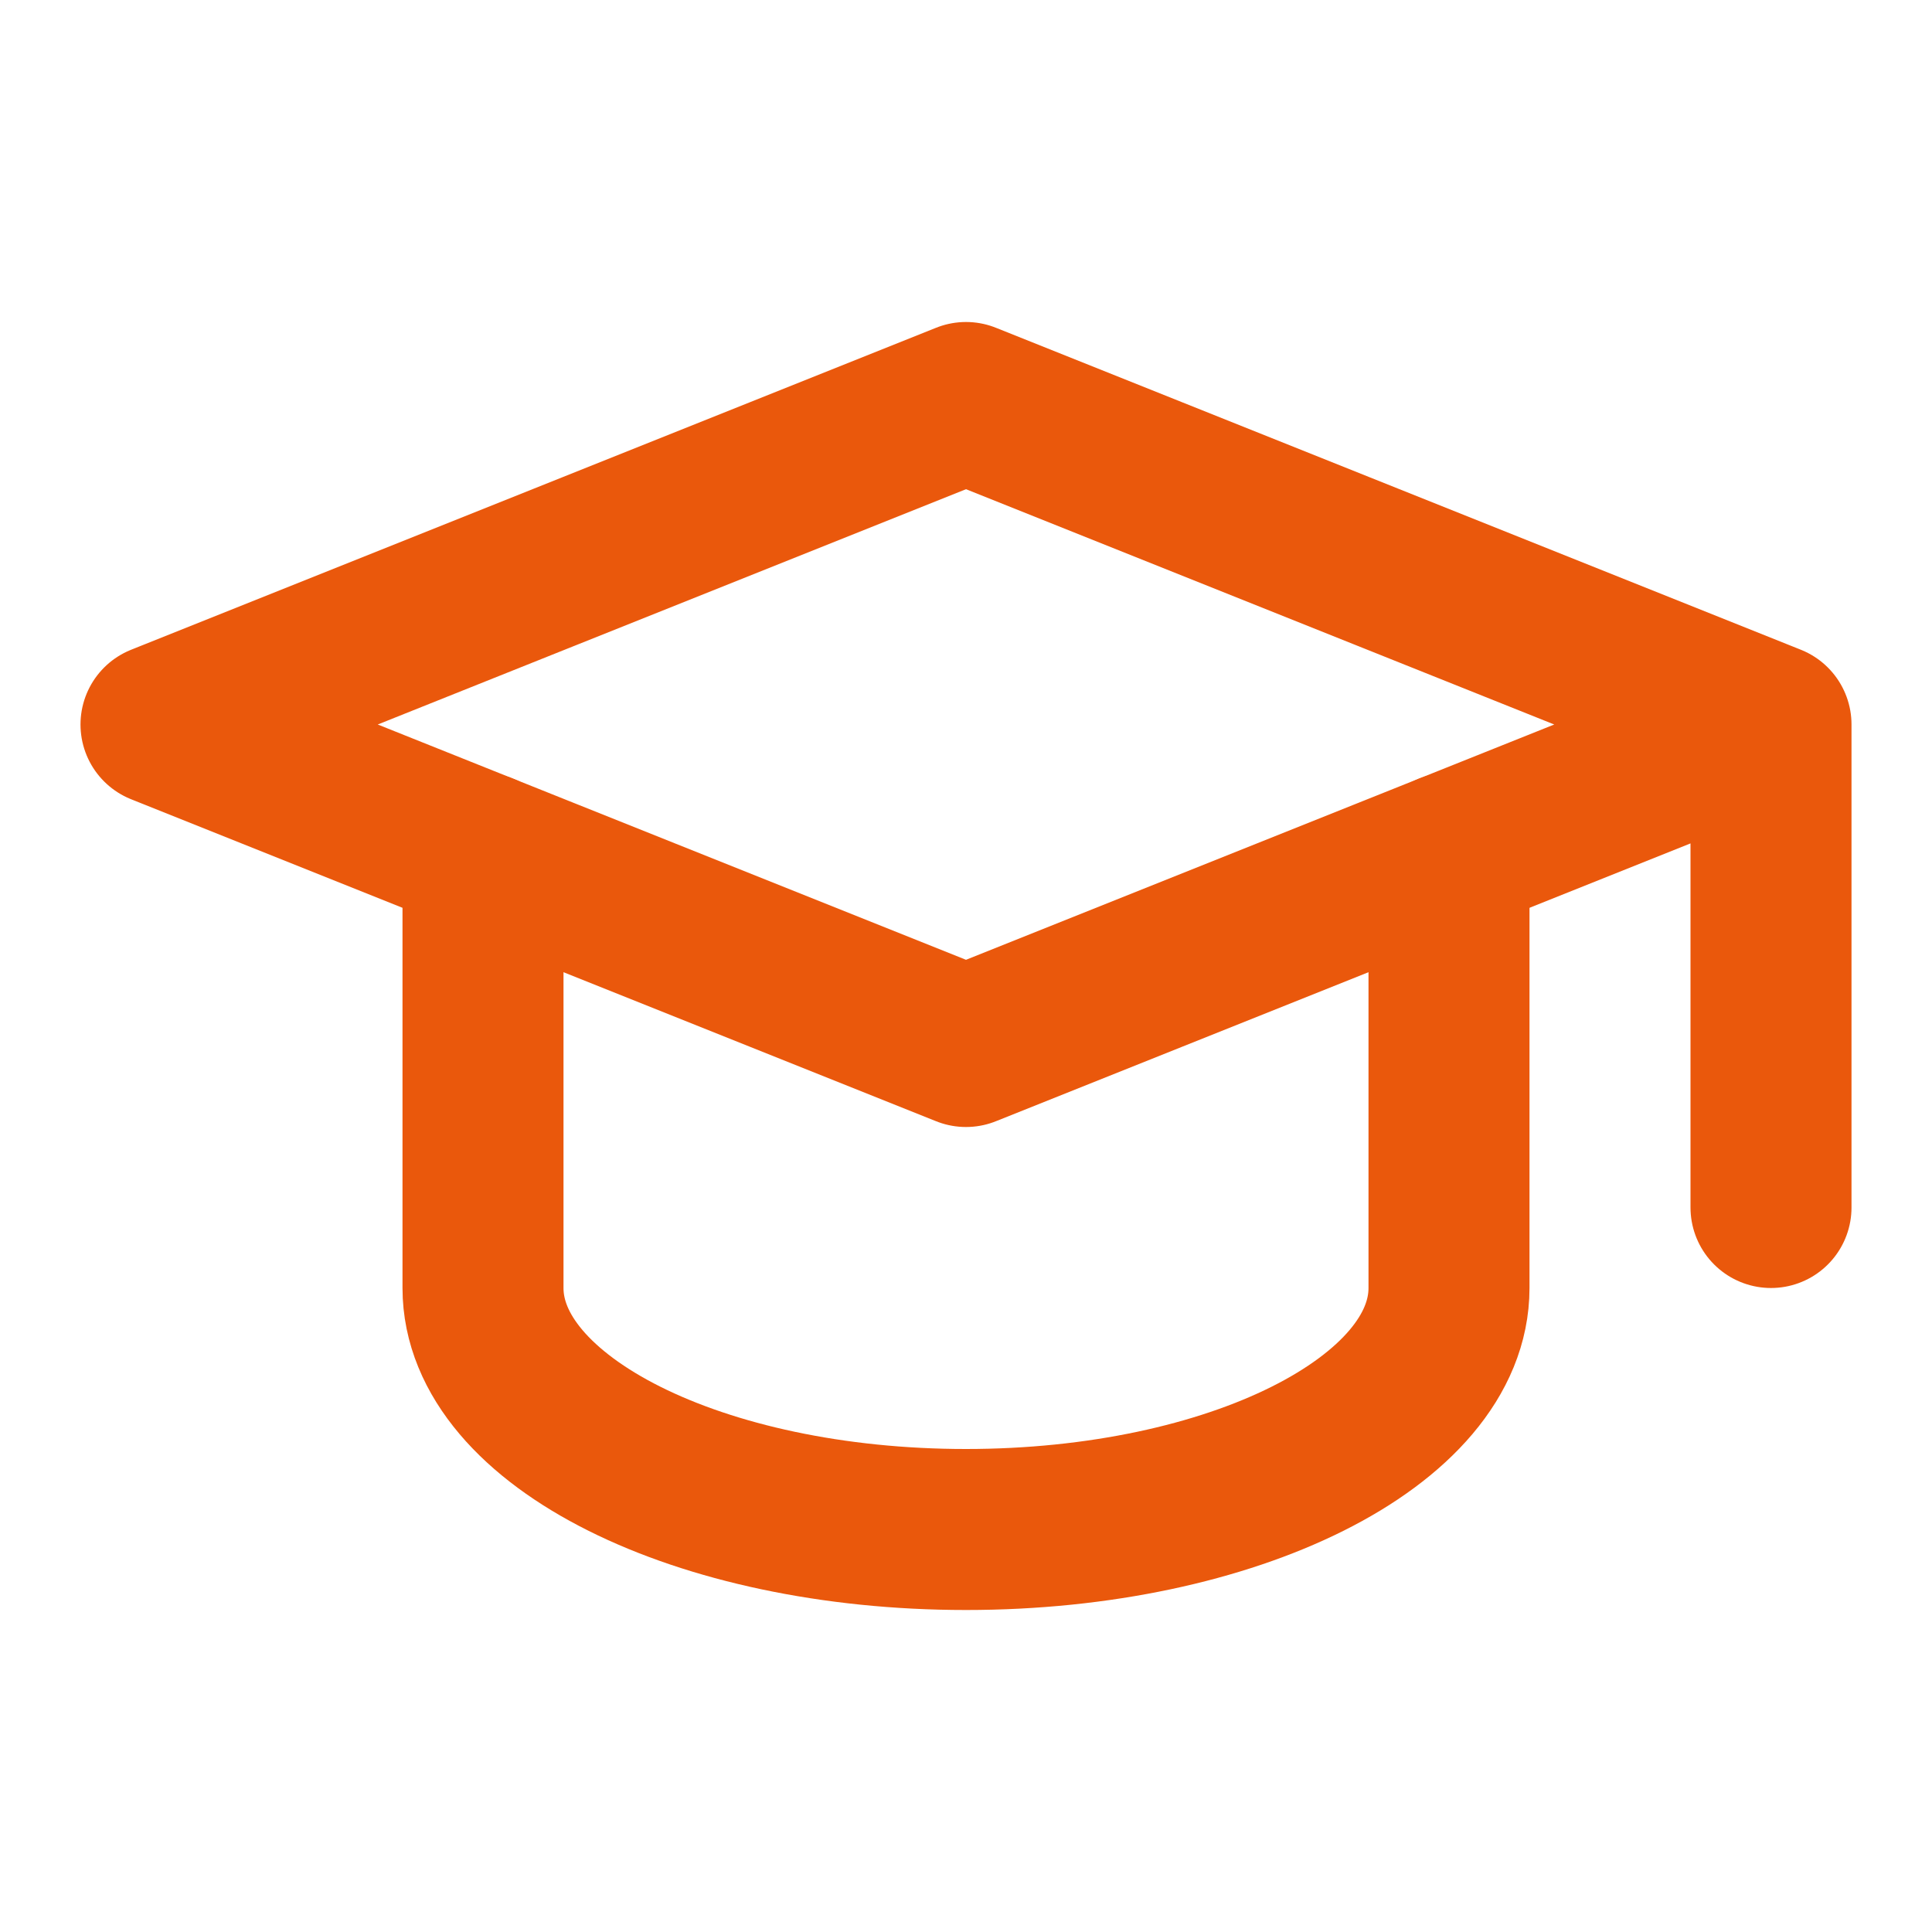
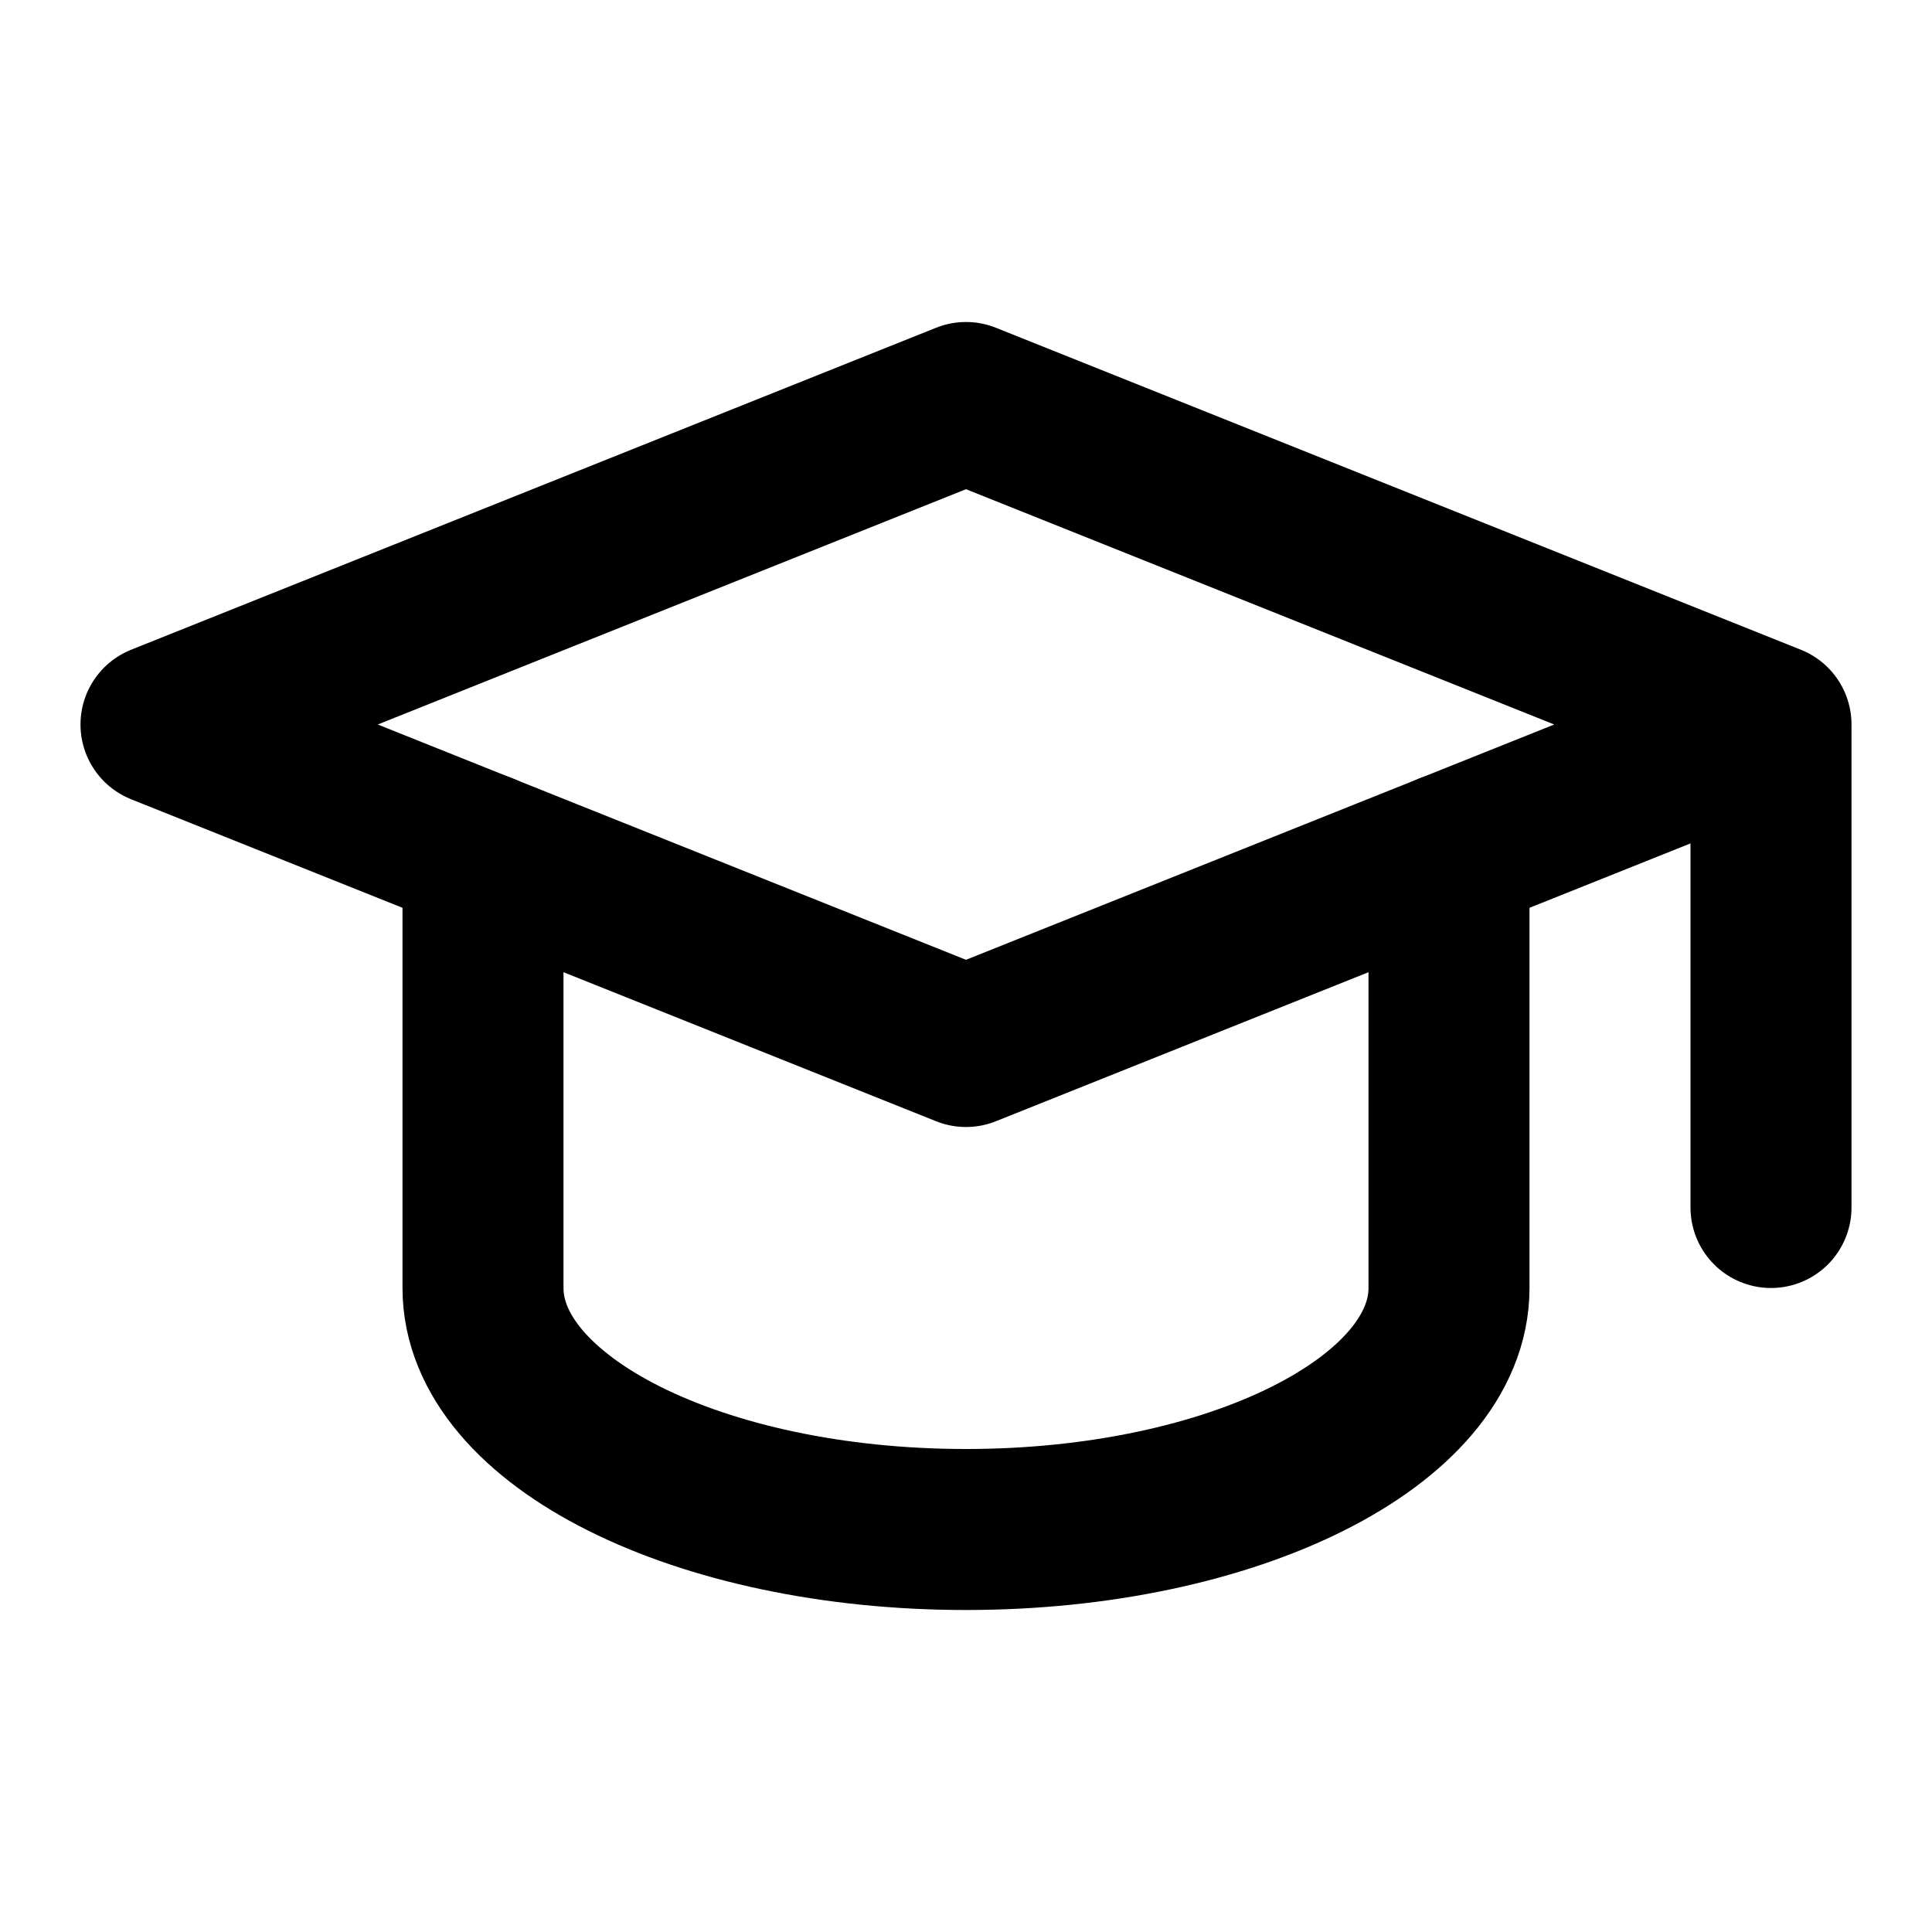
- <svg xmlns="http://www.w3.org/2000/svg" stroke="#EA580C" fill="none" stroke-width="2" viewBox="0 0 24 24" stroke-linecap="round" stroke-linejoin="round" height="36px" width="36px">
+ <svg xmlns="http://www.w3.org/2000/svg" stroke="#000000" fill="none" stroke-width="2" viewBox="0 0 24 24" stroke-linecap="round" stroke-linejoin="round" height="36px" width="36px">
  <path stroke="none" d="M0 0h24v24H0z" fill="none" />
  <path d="M22 9l-10 -4l-10 4l10 4l10 -4v6" />
  <path d="M6 10.6v5.4a6 3 0 0 0 12 0v-5.4" />
</svg>
